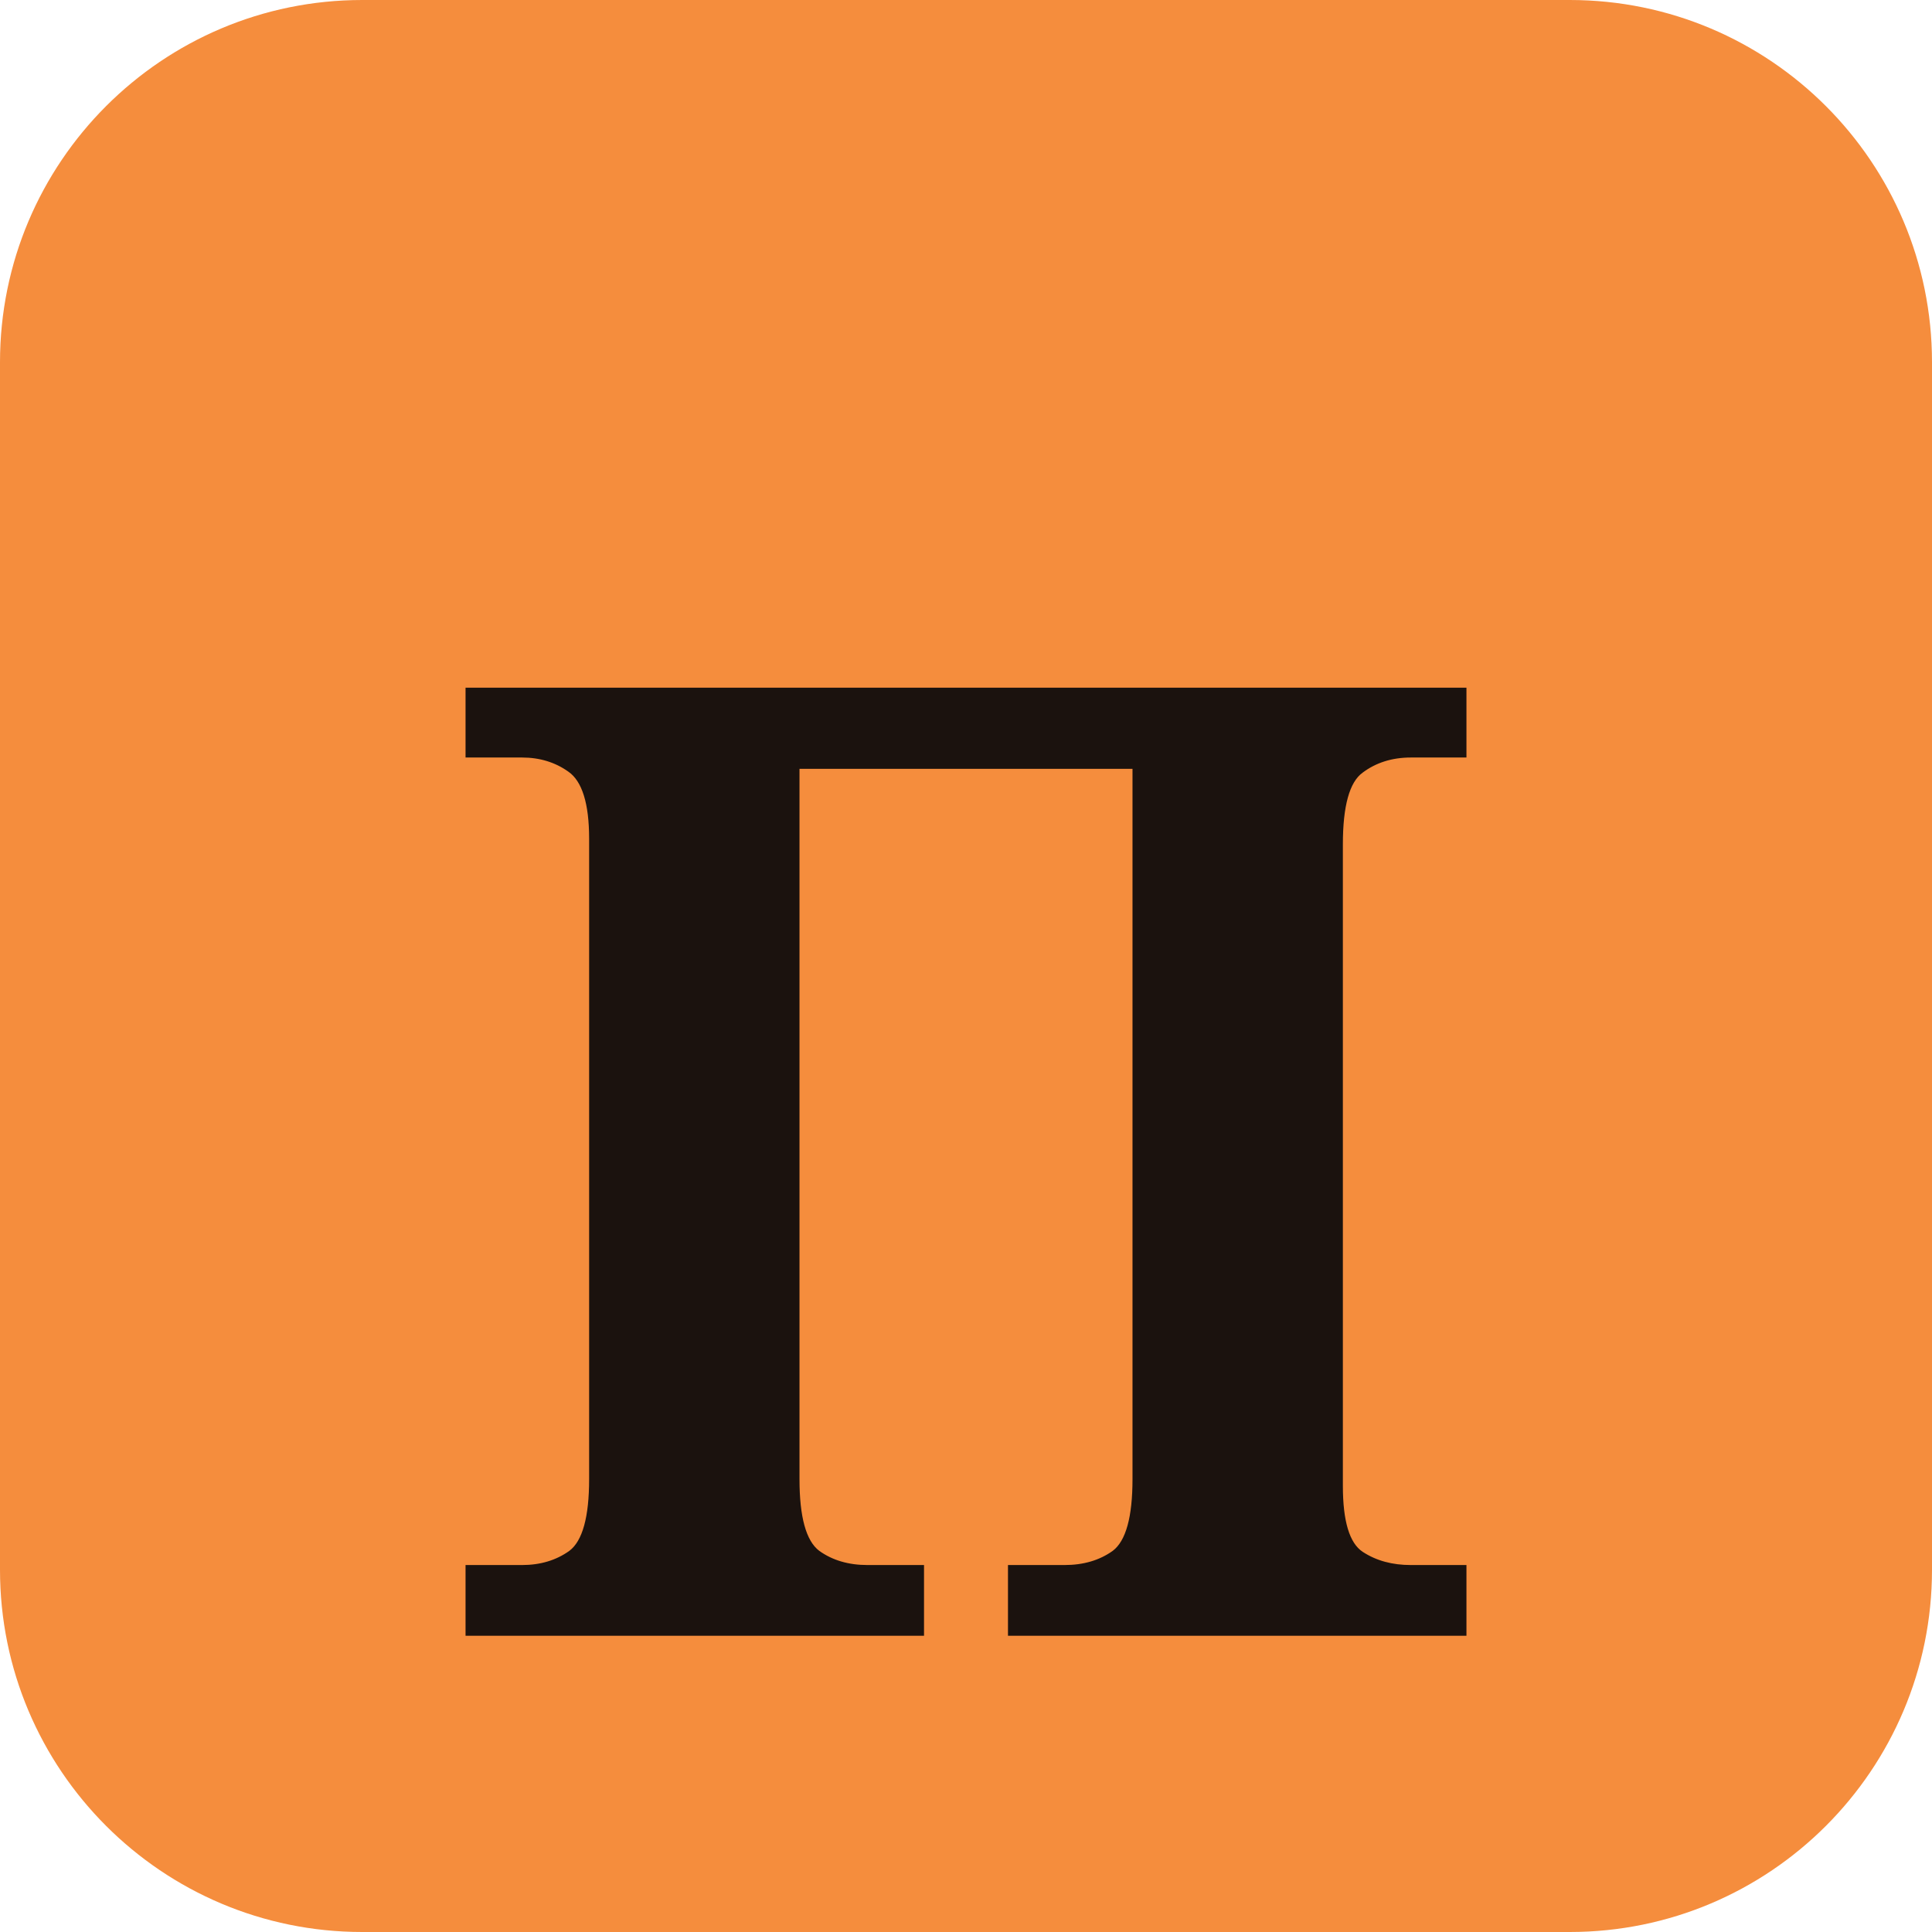
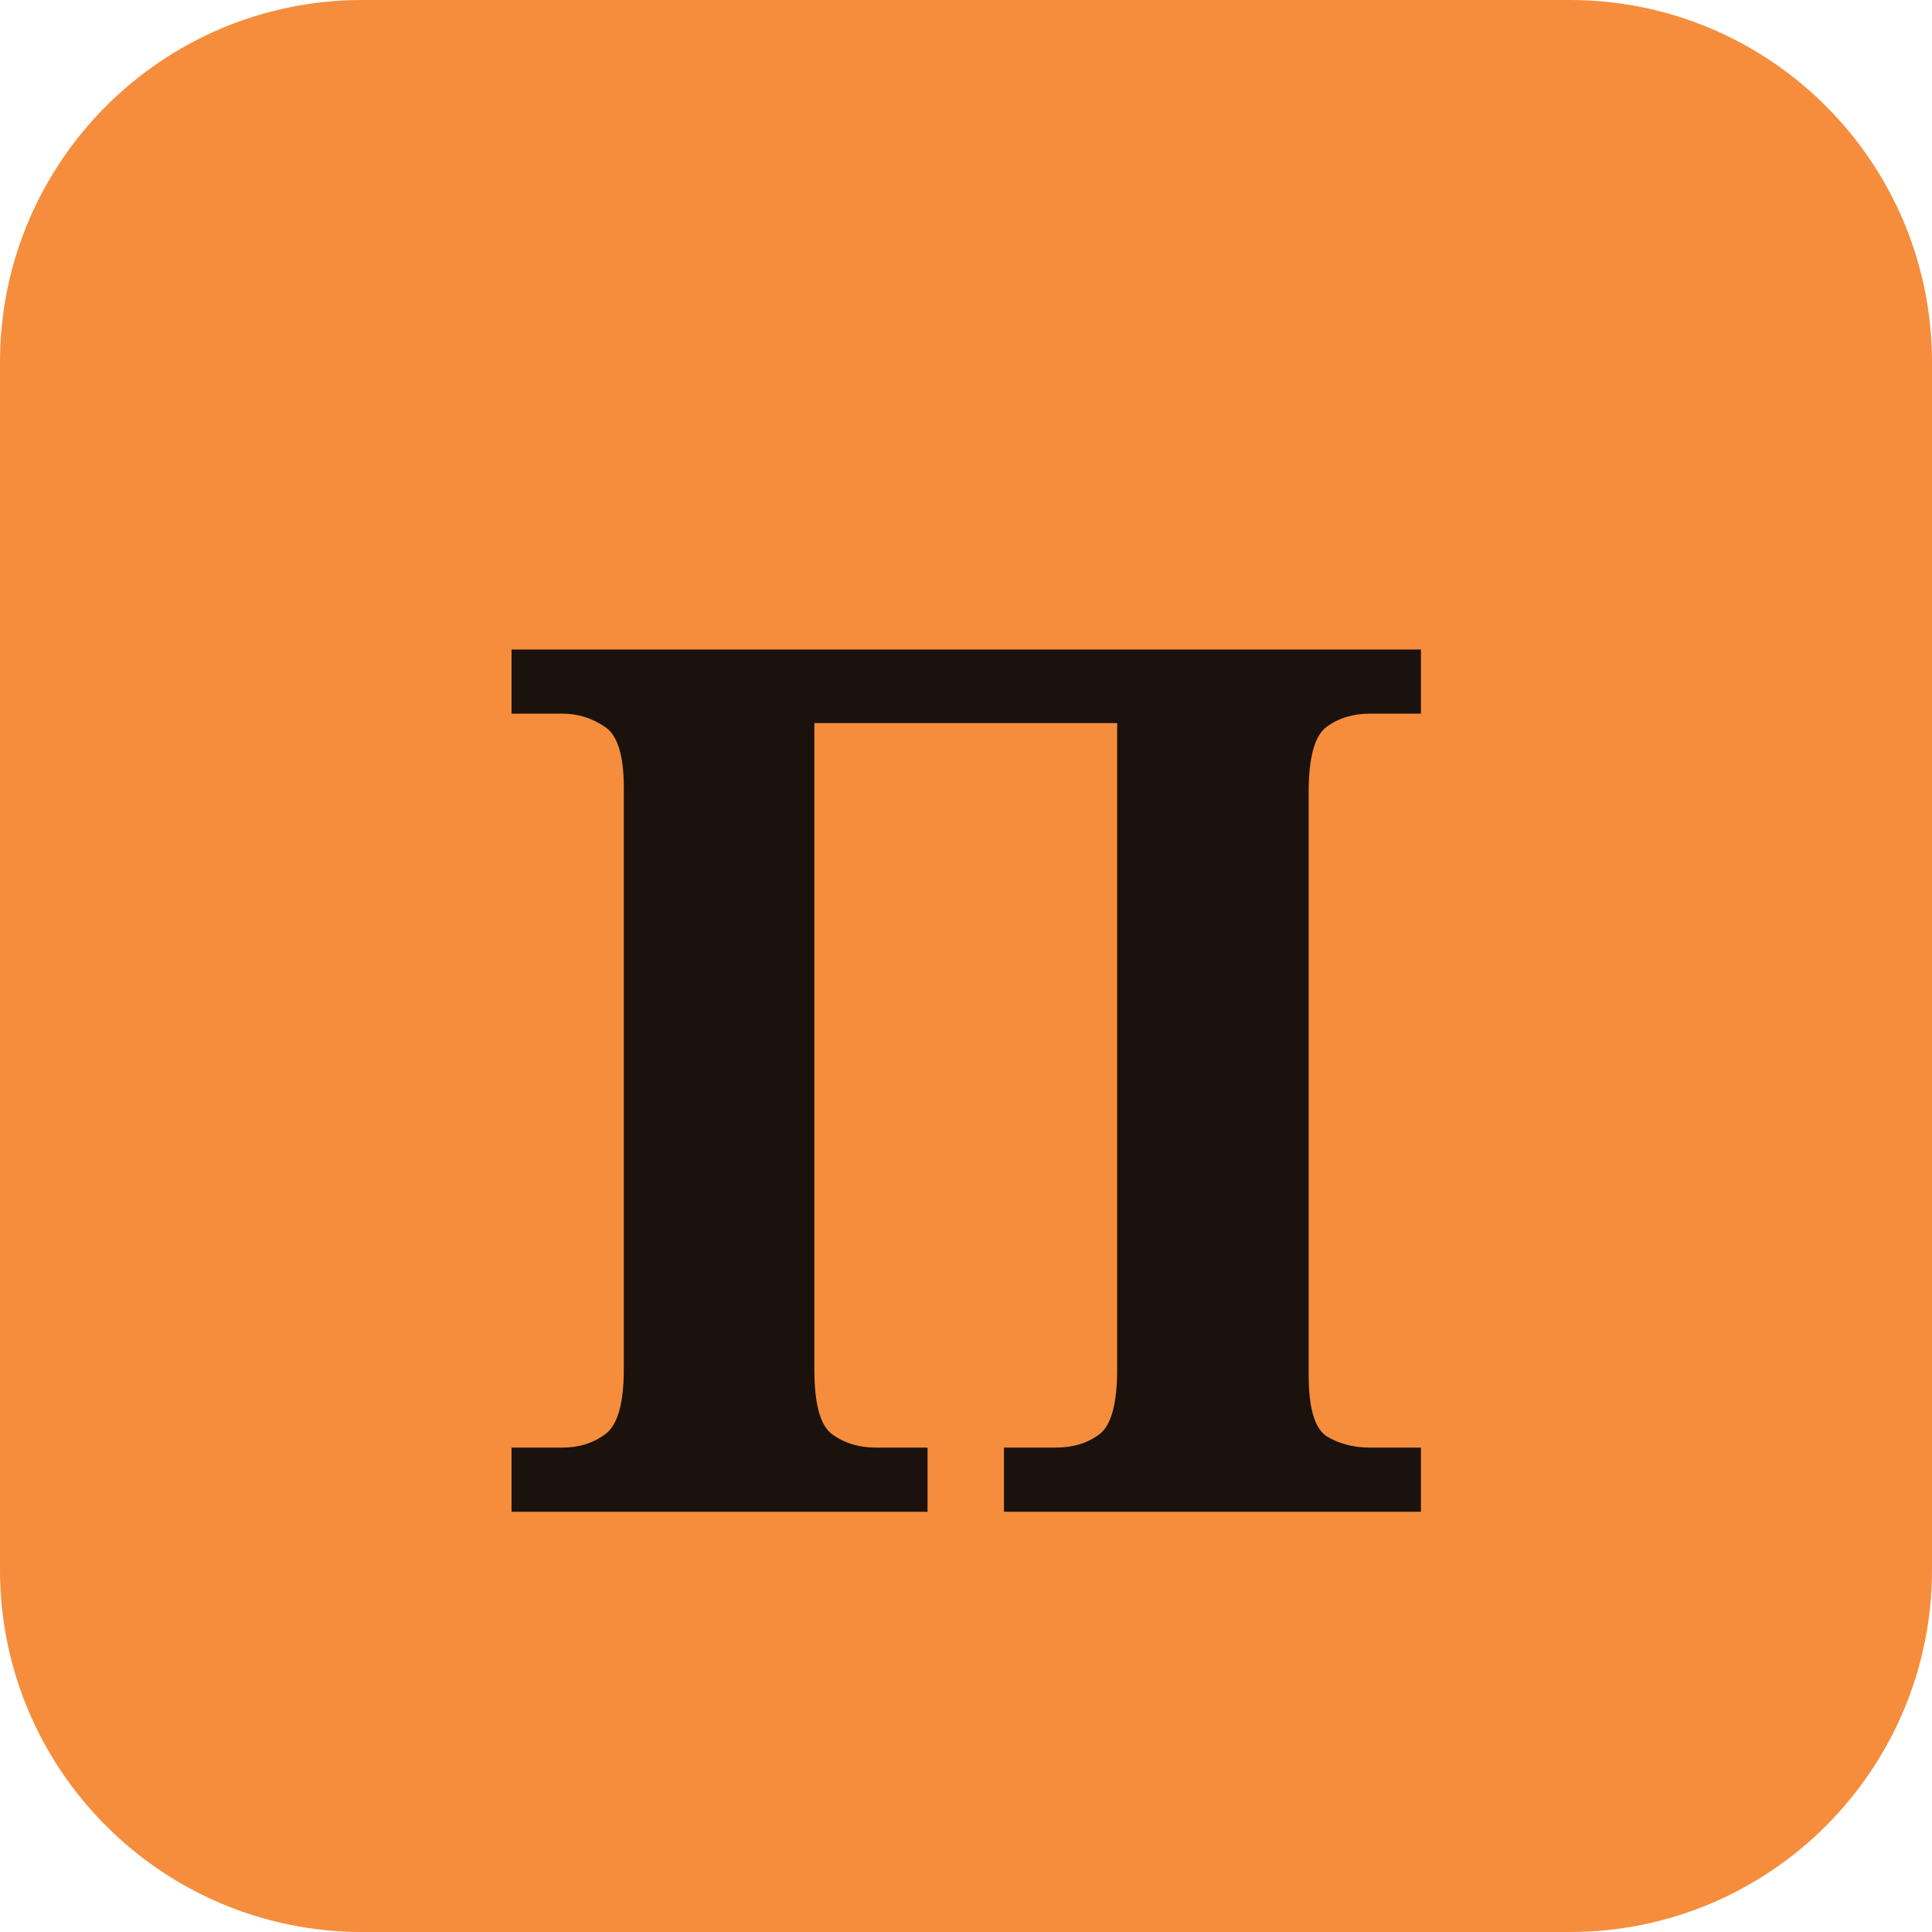
<svg xmlns="http://www.w3.org/2000/svg" viewBox="0 0 32 32">
  <rect width="32" height="32" rx="6" fill="#f58d3d" />
-   <text x="50%" y="58%" dominant-baseline="central" text-anchor="middle" fill="#1b120e" font-family="ui-serif, Georgia, serif" font-weight="900" font-size="22">П</text>
+   <text x="50%" y="54%" dominant-baseline="central" text-anchor="middle" fill="#1b120e" font-family="ui-serif, Georgia, serif" font-weight="900" font-size="20">П</text>
</svg>
